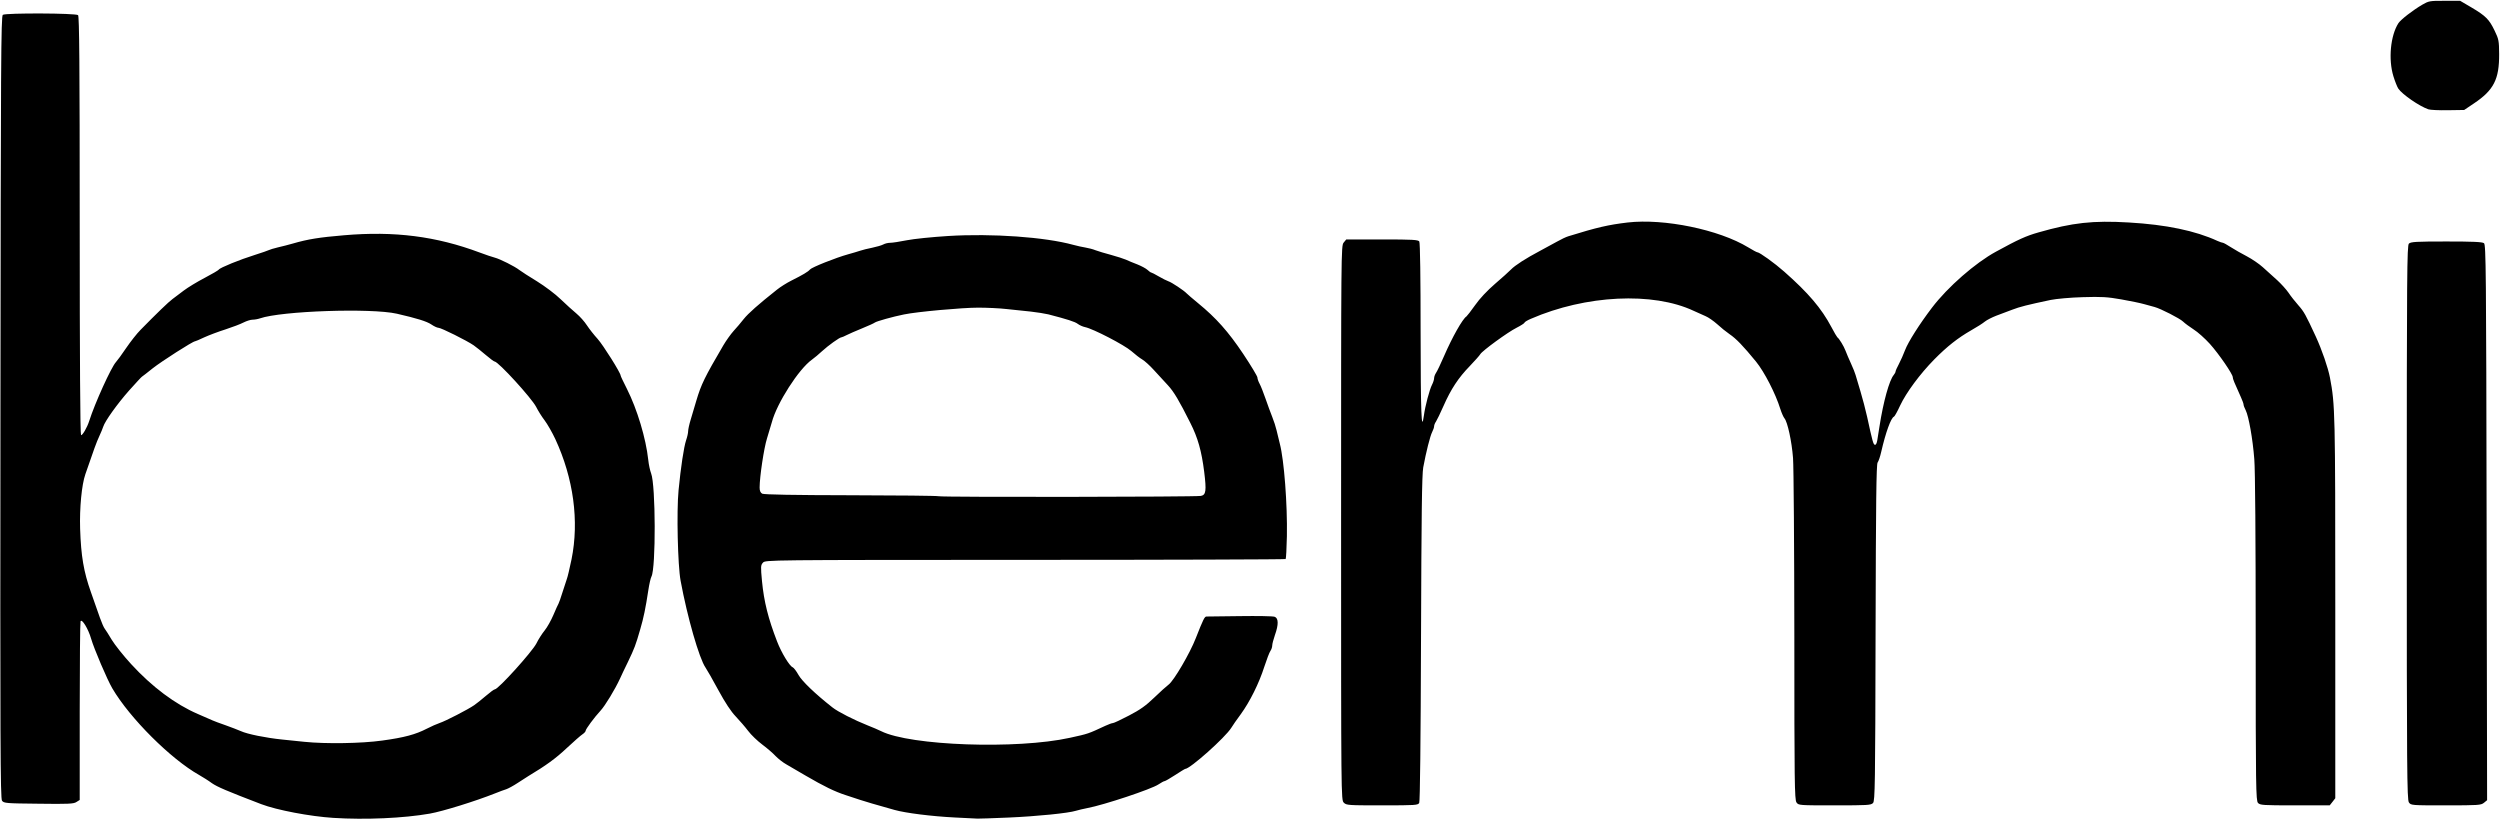
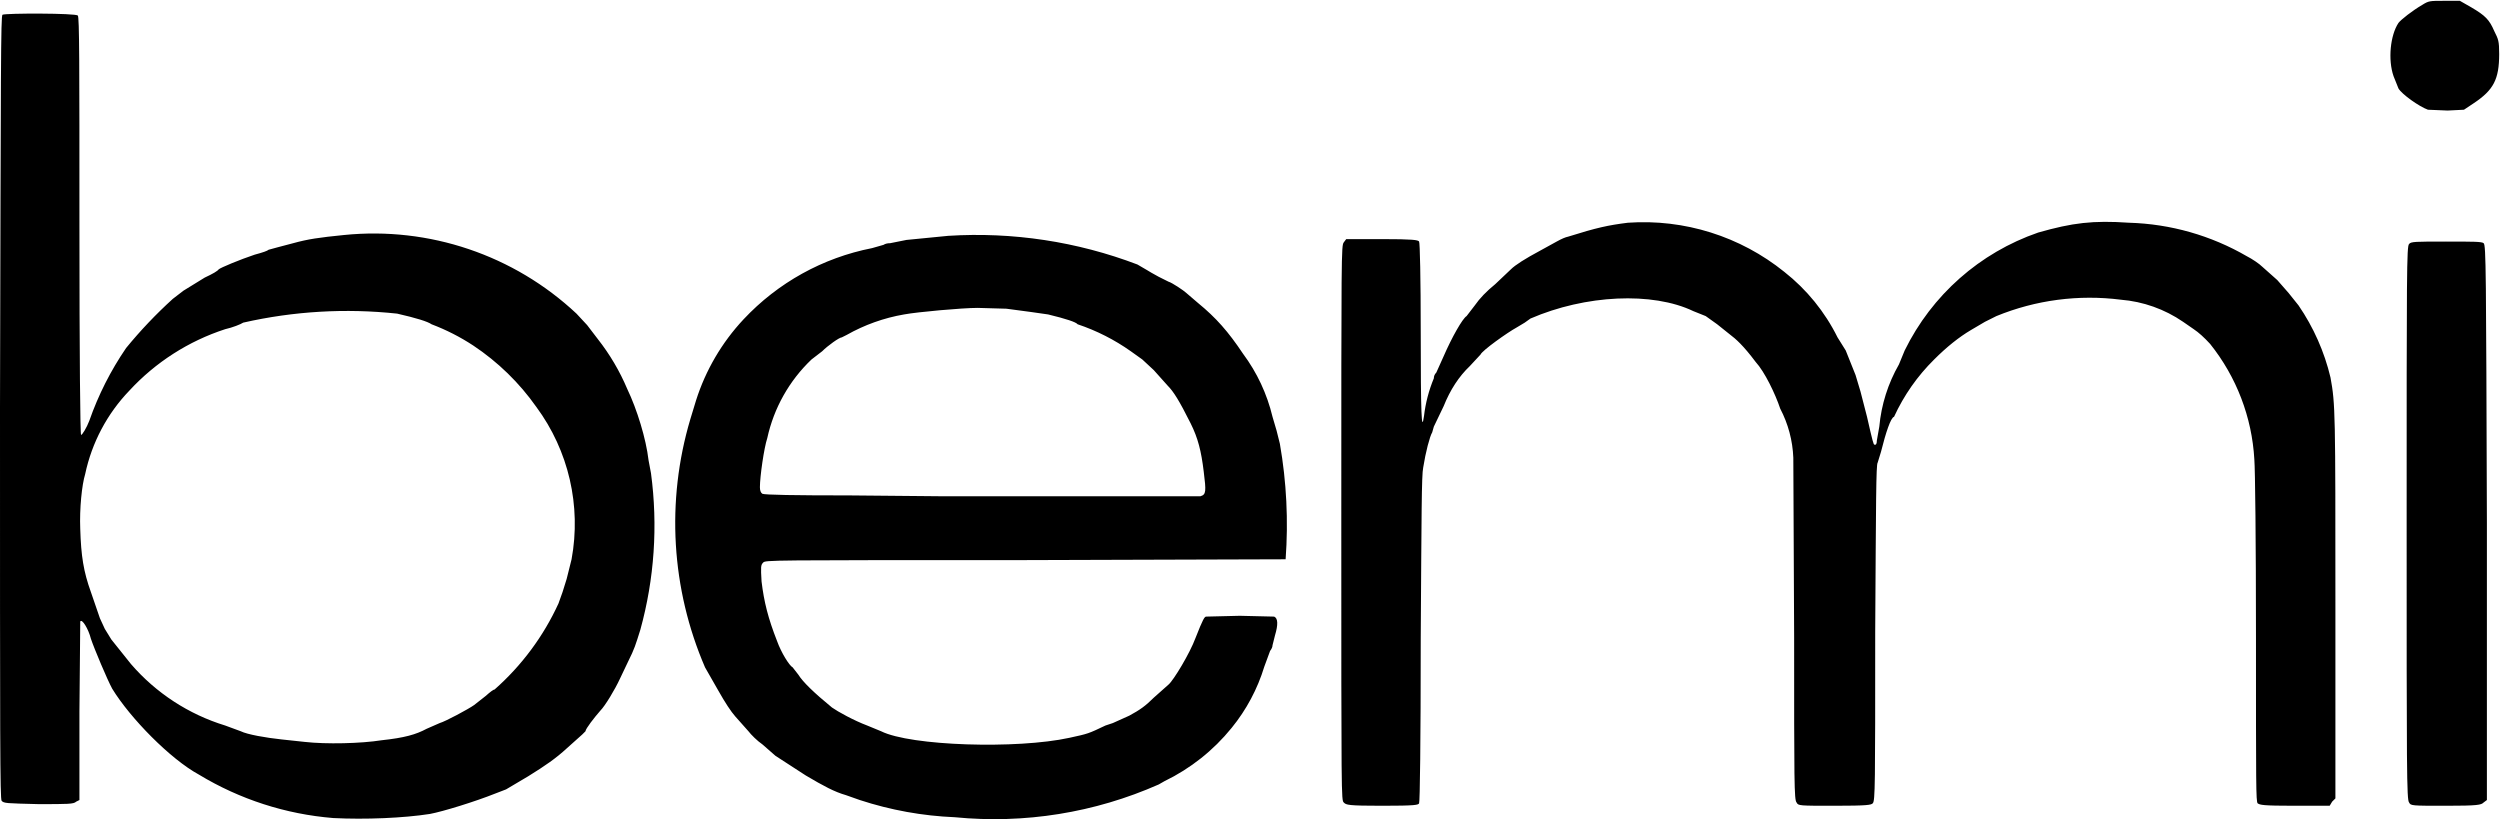
- <svg xmlns="http://www.w3.org/2000/svg" viewBox="0 0 3052.7 1000.0" width="305.3" height="100.0" role="img">
-   <path fill="#000" fill-rule="evenodd" d="M406.9 998.8C378.5 997.0 337.9 989.3 318.8 982.0C276.7 965.9 265.1 960.9 258.6 956.4C254.6 953.4 247.5 949.0 243.0 946.4C208.4 926.9 158.5 877.2 137.0 840.6C130.8 830.1 114.6 792.1 111.1 779.9C107.7 768.0 99.7 754.9 98.2 758.8C97.7 760.2 97.2 809.9 97.2 869.1L97.2 976.9L93.2 979.4C89.9 981.7 83.2 982.0 47.0 981.5C7.2 981.1 4.5 980.9 2.3 977.8C0.3 975.1 0.0 908.5 0.4 497.1C0.8 74.8 1.1 19.5 3.3 18.1C7.1 15.7 92.8 16.0 95.2 18.5C96.7 20.0 97.2 79.3 97.2 275.4C97.2 436.8 97.8 530.6 98.8 531.3C100.4 532.2 106.3 522.0 108.8 514.1C115.6 492.6 135.7 448.3 141.5 442.1C143.2 440.3 148.8 432.6 154.0 424.9C159.2 417.3 167.0 407.3 171.5 402.8C190.4 383.5 205.9 368.5 210.5 365.2C213.2 363.2 219.4 358.5 224.3 354.8C229.3 351.0 240.7 344.1 249.7 339.4C258.7 334.7 266.5 330.1 267.1 329.2C268.5 326.9 292.8 317.0 311.1 311.3C319.5 308.6 327.2 306.0 328.2 305.4C329.2 304.8 334.2 303.3 339.2 302.1C344.3 301.0 352.5 298.8 357.5 297.4C375.7 292.1 390.0 289.8 420.0 287.3C481.6 282.0 532.5 288.5 585.7 308.4C592.9 311.1 601.1 313.9 604.0 314.6C610.3 316.2 628.5 325.3 634.2 329.8C636.5 331.6 646.2 337.8 655.7 343.6C665.2 349.5 678.2 359.2 684.5 365.4C690.9 371.5 699.5 379.4 703.8 382.9C708.0 386.4 713.8 392.9 716.6 397.3C719.5 401.7 725.3 409.1 729.7 413.9C736.5 421.5 757.8 455.4 757.8 458.7C757.8 459.4 761.3 466.7 765.5 475.0C778.0 499.8 788.7 535.5 791.5 561.6C792.1 567.4 793.7 574.8 795.0 578.1C800.6 592.2 800.9 693.8 795.4 704.1C794.4 705.9 792.7 713.4 791.6 720.7C788.3 742.5 785.8 754.6 781.7 768.5C776.1 788.0 774.6 791.8 766.8 808.1C762.8 816.2 758.4 825.5 757.0 828.7C750.9 841.9 738.8 861.9 733.1 868.0C725.7 876.0 715.0 890.4 715.0 892.5C715.0 893.4 713.3 895.3 711.2 896.7C709.1 898.0 700.4 905.7 691.8 913.7C678.8 926.0 666.4 935.0 645.0 947.8C643.2 948.9 637.4 952.6 632.1 956.1C626.8 959.6 620.5 963.0 618.1 963.8C615.7 964.5 609.6 966.8 604.6 968.8C580.2 978.5 540.9 990.7 524.7 993.6C492.8 999.2 446.1 1001.3 406.9 998.8ZM1165.6 998.3C1137.8 996.9 1105.8 992.9 1092.3 989.1C1070.1 982.9 1054.8 978.4 1050.2 976.8C1047.5 975.9 1039.7 973.3 1032.9 971.1C1019.0 966.6 1006.2 960.3 983.5 947.1C974.9 942.0 964.4 935.9 960.2 933.5C956.0 931.2 950.1 926.5 947.0 923.3C944.0 920.0 936.7 913.7 930.8 909.3C924.9 904.9 917.1 897.4 913.5 892.6C909.9 887.8 903.0 879.9 898.3 874.9C892.6 869.0 885.4 858.1 877.1 842.8C870.2 830.0 863.1 817.6 861.4 815.2C853.7 804.1 839.2 753.6 831.0 709.2C827.5 690.4 826.0 624.3 828.5 598.8C831.2 570.7 835.0 545.8 837.7 537.7C839.1 533.7 840.2 528.7 840.2 526.6C840.2 524.5 841.6 518.0 843.4 512.2C845.1 506.4 848.2 496.1 850.2 489.3C856.1 469.4 860.4 460.6 883.2 421.7C886.6 415.9 892.3 408.0 895.7 404.2C899.2 400.5 904.7 393.9 908.1 389.6C913.6 382.7 925.9 371.8 948.6 353.8C952.8 350.4 960.8 345.4 966.2 342.7C980.2 335.7 986.8 331.8 989.0 329.1C991.2 326.4 1020.6 314.7 1035.4 310.6C1040.9 309.1 1047.5 307.1 1050.2 306.2C1053.0 305.2 1059.6 303.6 1065.1 302.5C1070.5 301.4 1076.6 299.6 1078.6 298.5C1080.5 297.4 1084.3 296.5 1087.0 296.5C1089.7 296.5 1098.8 295.1 1107.3 293.4C1115.8 291.7 1138.5 289.4 1157.8 288.2C1211.4 284.9 1276.0 289.5 1310.5 299.0C1315.1 300.3 1321.7 301.7 1325.4 302.3C1329.0 302.9 1334.6 304.3 1337.7 305.6C1340.9 306.8 1349.4 309.4 1356.7 311.3C1363.9 313.3 1372.1 315.9 1374.8 317.1C1377.5 318.4 1383.8 321.0 1388.8 322.9C1393.8 324.9 1399.4 327.9 1401.3 329.7C1403.1 331.4 1405.1 332.8 1405.7 332.8C1406.3 332.8 1410.4 334.9 1414.8 337.5C1419.3 340.1 1424.6 342.8 1426.7 343.5C1430.6 344.7 1445.9 354.9 1448.9 358.2C1449.8 359.2 1456.1 364.6 1462.9 370.2C1484.9 388.2 1499.8 404.9 1518.0 432.1C1527.6 446.5 1535.4 459.5 1535.4 461.0C1535.4 462.5 1536.6 466.0 1538.1 468.7C1539.6 471.4 1542.8 479.6 1545.3 486.8C1547.8 494.1 1551.5 504.1 1553.5 509.1C1555.5 514.0 1557.9 521.5 1558.8 525.5C1559.7 529.6 1561.5 537.0 1562.8 542.0C1568.0 561.8 1572.1 616.1 1571.4 654.7C1571.1 669.6 1570.4 682.2 1569.9 682.7C1569.4 683.2 1426.2 683.7 1251.8 683.7C936.1 683.8 934.5 683.8 931.6 687.1C928.8 690.1 928.7 691.8 930.4 709.7C932.8 734.7 938.0 755.4 948.8 783.3C954.1 797.1 964.0 813.4 967.9 814.9C969.2 815.4 972.4 819.6 975.0 824.3C979.4 832.0 995.2 847.2 1016.3 863.8C1023.0 869.2 1043.4 879.5 1059.3 885.8C1065.2 888.1 1072.7 891.3 1075.9 892.9C1111.5 910.7 1241.6 915.3 1306.4 901.0C1329.2 896.0 1328.5 896.2 1349.8 886.3C1353.7 884.5 1357.8 883.0 1359.0 883.0C1360.1 883.0 1368.9 878.9 1378.6 873.8C1392.1 866.8 1399.3 861.7 1409.4 851.9C1416.6 844.9 1424.6 837.8 1427.0 836.0C1433.3 831.4 1453.1 797.6 1460.2 779.2C1469.2 756.3 1470.9 752.9 1473.2 752.9C1474.3 752.9 1492.7 752.6 1514.0 752.4C1535.3 752.1 1554.4 752.4 1556.4 753.2C1561.2 754.8 1561.4 762.6 1556.8 775.5C1555.0 780.7 1553.5 786.4 1553.5 788.3C1553.5 790.2 1552.5 793.2 1551.3 794.9C1550.0 796.7 1546.7 805.4 1543.8 814.3C1537.4 834.4 1526.1 857.1 1515.0 872.3C1510.3 878.6 1505.1 886.1 1503.5 888.8C1496.1 900.7 1453.1 939.0 1447.2 939.0C1446.7 939.0 1441.2 942.4 1434.9 946.5C1428.7 950.5 1422.9 953.9 1422.1 953.9C1421.2 953.9 1417.9 955.7 1414.6 957.9C1406.1 963.7 1347.7 983.1 1327.8 986.8C1322.9 987.8 1316.6 989.2 1313.8 990.1C1304.7 993.0 1266.3 996.9 1231.5 998.4C1212.4 999.2 1195.4 999.8 1193.6 999.7C1191.8 999.6 1179.2 998.9 1165.6 998.3ZM1640.9 980.2C1637.6 977.0 1637.6 974.7 1637.6 638.6C1637.6 307.9 1637.6 300.1 1640.7 296.3L1643.9 292.4L1687.7 292.4C1724.9 292.4 1731.8 292.8 1733.1 294.9C1734.1 296.4 1734.7 340.2 1734.7 405.6C1734.8 504.5 1735.7 529.8 1738.7 507.5C1740.2 496.1 1745.6 475.6 1748.7 469.7C1750.1 467.0 1751.2 463.4 1751.2 461.7C1751.2 460.1 1752.3 457.2 1753.5 455.4C1754.8 453.6 1759.2 444.4 1763.3 434.9C1773.3 411.8 1786.0 389.3 1790.7 386.4C1791.5 385.8 1796.3 379.7 1801.3 372.6C1806.8 364.7 1816.1 354.8 1825.5 346.7C1833.9 339.5 1842.7 331.6 1845.1 329.1C1849.9 324.1 1863.2 315.5 1880.6 306.3C1886.9 302.9 1896.2 297.9 1901.2 295.1C1906.1 292.3 1912.4 289.3 1915.2 288.5C1950.0 277.7 1964.0 274.5 1987.6 271.7C2032.1 266.6 2099.1 280.4 2134.8 302.1C2140.2 305.4 2145.2 308.1 2146.0 308.1C2148.6 308.1 2167.1 321.4 2178.7 331.7C2208.2 357.7 2224.2 376.5 2236.4 399.5C2239.7 405.8 2243.0 411.4 2243.6 411.9C2245.9 413.5 2251.5 422.7 2253.6 428.3C2254.8 431.5 2257.8 438.6 2260.3 444.0C2262.8 449.4 2265.3 455.7 2265.9 458.0C2266.6 460.3 2269.2 469.2 2271.8 477.8C2274.4 486.4 2278.1 500.5 2280.0 509.1C2286.6 539.5 2287.5 542.6 2289.4 543.2C2290.6 543.6 2291.8 541.4 2292.4 537.6C2292.9 534.1 2294.2 526.5 2295.1 520.6C2299.8 490.4 2307.1 464.2 2312.5 457.9C2313.7 456.4 2314.7 454.6 2314.7 453.7C2314.7 452.9 2316.5 448.7 2318.8 444.5C2321.0 440.3 2324.4 432.7 2326.3 427.6C2330.0 417.8 2343.9 395.8 2359.3 375.6C2378.4 350.5 2412.0 321.1 2437.4 307.3C2464.6 292.4 2474.1 288.1 2489.3 283.8C2530.8 271.9 2555.7 269.1 2599.7 271.7C2644.9 274.3 2681.0 281.8 2707.8 294.2C2710.7 295.5 2713.7 296.5 2714.5 296.5C2715.2 296.5 2719.6 298.9 2724.2 301.9C2728.7 304.8 2737.5 309.8 2743.7 313.0C2749.8 316.2 2758.7 322.2 2763.3 326.4C2768.0 330.6 2775.8 337.7 2780.7 342.1C2785.5 346.5 2791.8 353.4 2794.6 357.5C2797.3 361.6 2802.8 368.5 2806.6 372.8C2813.5 380.6 2815.5 384.2 2827.9 411.0C2835.4 427.3 2842.9 449.1 2845.2 461.2C2851.5 494.4 2851.7 503.4 2851.7 742.4L2851.7 974.8L2848.3 979.2L2844.9 983.5L2802.4 983.5C2763.4 983.5 2759.8 983.3 2757.3 980.5C2754.8 977.7 2754.5 961.4 2754.5 779.8C2754.5 659.4 2753.9 573.7 2752.8 560.8C2750.9 535.9 2745.9 508.1 2742.3 501.0C2740.9 498.3 2739.7 495.2 2739.7 494.1C2739.7 493.0 2738.3 489.1 2736.6 485.4C2728.2 466.8 2726.5 462.7 2726.5 460.6C2726.5 456.9 2709.7 432.4 2698.5 419.9C2692.6 413.4 2683.7 405.4 2678.7 402.3C2673.8 399.1 2667.9 394.8 2665.8 392.7C2661.9 388.9 2638.5 376.9 2631.0 374.9C2628.7 374.3 2623.1 372.8 2618.6 371.5C2614.1 370.2 2601.3 367.5 2590.3 365.6C2573.3 362.6 2566.1 362.2 2543.3 362.9C2528.6 363.3 2510.9 364.9 2504.1 366.3C2475.7 372.3 2466.5 374.6 2457.2 378.2C2451.7 380.3 2443.0 383.6 2437.8 385.5C2432.6 387.5 2426.3 390.7 2423.8 392.7C2421.3 394.8 2413.8 399.6 2407.0 403.4C2390.8 412.7 2377.7 423.0 2361.9 439.0C2344.4 456.8 2327.7 479.5 2320.3 495.2C2317.0 502.4 2313.6 508.5 2312.8 508.8C2309.1 510.2 2302.6 528.2 2297.2 551.8C2295.9 557.6 2293.9 563.4 2292.8 564.8C2291.2 566.7 2290.7 613.1 2290.3 772.4C2289.9 959.3 2289.6 977.9 2287.2 980.6C2284.7 983.3 2280.8 983.5 2240.4 983.5C2196.6 983.5 2196.2 983.5 2193.7 979.9C2191.4 976.6 2191.1 954.6 2191.1 777.6C2191.0 668.4 2190.3 570.2 2189.5 559.3C2187.9 538.7 2182.8 515.3 2179.0 510.8C2177.8 509.4 2175.5 504.2 2173.9 499.2C2168.2 480.8 2154.5 454.1 2144.3 441.6C2128.5 422.3 2120.0 413.5 2112.0 408.1C2107.9 405.3 2101.1 399.8 2096.8 395.8C2092.4 391.9 2086.1 387.5 2082.7 386.1C2079.4 384.7 2072.8 381.7 2068.2 379.6C2018.4 356.2 1936.4 360.2 1869.4 389.3C1865.1 391.1 1861.6 393.3 1861.6 394.0C1861.6 394.7 1857.3 397.5 1852.0 400.2C1841.0 405.7 1810.0 428.4 1807.6 432.5C1806.8 434.0 1800.9 440.6 1794.7 447.1C1780.9 461.3 1771.8 475.0 1762.6 495.9C1758.8 504.5 1754.7 513.0 1753.5 514.8C1752.2 516.6 1751.2 519.2 1751.2 520.5C1751.2 521.9 1750.1 525.1 1748.8 527.6C1746.3 532.5 1741.4 551.9 1737.9 570.8C1736.3 579.7 1735.7 628.3 1735.2 779.9C1734.8 905.9 1734.0 978.5 1733.0 980.5C1731.5 983.3 1728.5 983.5 1687.8 983.5C1646.3 983.5 1644.0 983.4 1640.9 980.2ZM2941.6 979.9C2939.3 976.6 2939.0 941.4 2939.0 638.1C2939.0 333.0 2939.3 299.8 2941.6 297.5C2943.9 295.3 2950.3 294.9 2987.4 294.9C3019.5 294.9 3031.4 295.4 3033.3 297.0C3035.7 298.8 3036.0 329.6 3036.5 638.1L3037.1 977.2L3033.2 980.4C3029.6 983.3 3026.2 983.5 2986.7 983.5C2944.6 983.5 2944.1 983.5 2941.6 979.9ZM466.4 904.4C493.6 900.7 507.5 896.9 521.2 889.8C526.4 887.1 533.5 884.0 536.8 882.9C543.9 880.6 571.6 866.3 578.9 861.2C581.7 859.3 588.2 854.1 593.2 849.8C598.3 845.4 603.2 841.8 604.2 841.8C608.3 841.8 649.6 796.1 654.9 785.8C657.3 780.8 661.9 773.7 665.0 769.9C668.1 766.1 672.9 757.5 675.7 750.9C678.5 744.3 681.3 738.1 681.9 737.2C682.5 736.3 684.7 730.0 686.8 723.2C688.9 716.4 691.3 709.1 692.1 707.0C693.0 704.8 695.5 694.1 697.8 683.1C707.3 636.3 700.2 584.1 678.0 536.2C674.2 528.1 668.3 517.8 664.9 513.3C661.5 508.9 656.9 501.5 654.6 496.9C649.1 486.2 608.4 441.6 603.9 441.5C603.1 441.5 598.3 438.0 593.2 433.6C588.2 429.3 581.4 423.9 578.3 421.7C570.1 416.0 538.6 400.3 535.3 400.3C533.8 400.3 529.9 398.5 526.7 396.3C520.9 392.4 509.2 388.8 484.5 383.1C453.2 376.0 343.5 379.7 317.3 388.8C314.7 389.7 310.6 390.4 308.2 390.4C305.8 390.4 300.9 392.0 297.3 393.8C293.7 395.7 283.7 399.5 275.1 402.3C266.5 405.0 254.9 409.4 249.2 412.0C243.6 414.7 238.5 416.8 238.0 416.8C235.3 416.8 197.2 441.2 186.3 449.8C179.7 455.1 173.8 459.7 173.2 460.0C172.6 460.2 165.6 467.9 157.5 476.9C143.0 493.3 128.0 514.3 125.9 521.1C125.3 523.1 123.1 528.4 121.0 532.9C117.7 540.0 114.5 548.8 104.1 579.1C99.6 592.0 96.9 620.5 97.7 645.8C98.8 679.1 102.0 698.1 110.9 723.2C114.9 734.6 119.9 748.6 121.9 754.5C124.0 760.4 126.6 766.4 127.7 767.7C128.8 769.1 132.7 775.2 136.3 781.3C140.0 787.4 150.6 800.8 160.0 811.0C185.5 838.8 213.8 860.0 241.4 871.9C249.5 875.4 257.7 879.0 259.5 879.8C261.3 880.6 268.3 883.3 275.1 885.6C281.9 888.0 290.4 891.3 294.1 892.9C301.9 896.5 324.7 901.1 344.3 903.1C352.0 903.9 364.3 905.2 371.5 905.9C397.7 908.6 441.3 907.9 466.4 904.4ZM1466.4 605.6C1472.6 604.4 1473.3 599.5 1470.4 576.1C1467.2 550.7 1462.7 534.7 1453.5 516.5C1439.7 489.0 1433.4 478.4 1426.1 470.5C1421.4 465.5 1413.7 457.0 1408.8 451.7C1404.0 446.4 1397.7 440.7 1394.8 439.0C1392.0 437.4 1385.9 432.7 1381.4 428.7C1372.9 421.3 1334.8 401.5 1325.0 399.5C1322.1 398.9 1318.1 397.1 1316.0 395.5C1312.6 392.9 1303.3 389.9 1280.1 383.9C1276.0 382.9 1266.4 381.4 1258.6 380.5C1250.9 379.7 1237.6 378.3 1229.0 377.4C1220.4 376.4 1204.8 375.7 1194.4 375.7C1174.7 375.7 1119.6 380.7 1103.8 384.0C1090.3 386.7 1070.3 392.3 1068.2 393.9C1067.3 394.7 1060.2 397.9 1052.6 401.0C1045.0 404.1 1036.5 407.8 1033.8 409.2C1031.1 410.7 1028.2 411.8 1027.5 411.9C1025.2 411.9 1011.2 422.0 1003.7 428.9C999.9 432.5 994.3 437.1 991.4 439.2C975.4 450.5 948.5 492.4 942.4 515.7C941.3 519.7 938.6 528.6 936.5 535.4C932.8 547.0 927.5 582.4 927.5 595.4C927.5 599.4 928.5 601.7 930.7 602.9C932.8 604.0 969.8 604.7 1038.2 604.8C1095.6 604.9 1144.2 605.4 1146.3 606.0C1150.8 607.3 1460.0 606.9 1466.4 605.6ZM2965.4 133.5C2954.3 129.7 2933.3 115.2 2928.6 108.1C2927.3 106.1 2924.6 99.4 2922.7 93.2C2916.3 72.5 2919.1 43.4 2928.8 28.3C2931.8 23.8 2946.4 12.5 2958.0 5.7C2965.8 1.2 2967.2 0.9 2985.2 1.0L3004.2 1.0L3018.0 9.1C3035.4 19.4 3039.7 23.7 3046.3 37.5C3051.3 47.8 3051.7 49.9 3051.8 65.9C3052.0 96.9 3045.2 110.1 3021.0 126.3L3009.1 134.3L2989.3 134.6C2978.4 134.8 2967.7 134.3 2965.4 133.5Z" />
+ <svg xmlns="http://www.w3.org/2000/svg" role="img" viewBox="0 0 3053 1000">
+   <path fill-rule="evenodd" d="M407 999a375 375 0 0 1-164-53c-35-19-84-69-106-105-6-11-22-49-26-61-3-12-11-25-13-21l-1 110v108l-4 2c-3 3-10 3-46 3-40-1-42-1-45-4-2-3-2-69-2-481C1 75 1 20 3 18c4-2 90-2 92 1 2 1 2 60 2 256 0 162 1 256 2 256 1 1 7-9 10-17a379 379 0 0 1 45-89 560 560 0 0 1 57-60l13-10 26-16q15-7 17-10c2-2 26-12 44-18q15-4 17-6l11-3 19-5c18-5 32-7 62-10a362 362 0 0 1 284 96l13 14 13 17a266 266 0 0 1 36 61c12 25 23 61 26 87l3 16a479 479 0 0 1-13 191c-6 19-7 23-15 39l-10 21c-6 13-18 33-24 39-7 8-18 22-18 25l-4 4-19 17c-13 12-26 21-47 34l-27 16-13 5c-25 10-64 22-80 25-32 5-79 7-118 5m759-1a429 429 0 0 1-116-21l-17-6c-14-4-27-11-49-24l-37-24-16-14c-6-4-14-12-17-16l-16-18q-8-9-21-32l-16-28a445 445 0 0 1-18-303l7-23a260 260 0 0 1 58-99 292 292 0 0 1 157-87l14-4q3-2 8-2l20-4 51-5a552 552 0 0 1 231 35l12 7 5 3 9 5 12 6c4 1 19 11 22 14l14 12c22 18 37 35 55 62a211 211 0 0 1 36 77l5 17 4 16a575 575 0 0 1 7 141l-318 1c-316 0-317 0-320 3s-3 5-2 23c3 25 8 45 19 73 5 14 15 30 19 32l7 9q8 13 41 40c7 5 27 16 43 22l17 7c36 18 166 22 230 8 23-5 23-5 44-15l9-3 20-9c13-7 20-12 30-22l18-16c6-5 26-38 33-57 9-23 11-26 13-26l41-1 42 1q7 3 1 23l-3 12q0 3-3 7l-7 19a220 220 0 0 1-40 75 240 240 0 0 1-82 65l-7 4a496 496 0 0 1-249 40m475-18c-3-3-3-5-3-341 0-331 0-339 3-343l3-4h44c37 0 44 1 45 3 1 1 2 45 2 111 0 99 1 124 4 102a172 172 0 0 1 12-46q0-4 3-7l9-20c10-23 23-46 28-49l10-13q9-13 25-26l19-18q8-8 36-23l20-11q9-5 14-6c35-11 49-14 73-17a274 274 0 0 1 191 60 234 234 0 0 1 65 80l10 16 12 30 6 20 8 31c7 31 8 34 9 34q3 1 3-5l3-17a187 187 0 0 1 24-76l7-17a285 285 0 0 1 163-144c42-12 67-15 111-12a304 304 0 0 1 144 41c6 3 15 9 19 13l18 16 14 16 12 15a264 264 0 0 1 39 88c6 33 6 42 6 281v233l-4 4-3 5h-43c-39 0-42-1-45-3-2-3-2-20-2-201 0-121-1-206-2-219a248 248 0 0 0-54-141q-11-12-20-18l-13-9a157 157 0 0 0-76-27 301 301 0 0 0-152 20l-14 7-17 10q-22 13-45 36a237 237 0 0 0-49 70c-4 1-10 19-16 43l-4 13c-2 2-2 48-3 207 0 187 0 206-3 209-2 2-6 3-47 3-43 0-44 0-46-4-3-3-3-25-3-202l-1-219a141 141 0 0 0-16-60c-6-18-19-45-30-57-15-20-24-28-32-34l-15-12-14-10-15-6c-50-24-132-20-199 9l-7 5-10 6c-11 6-42 28-44 33l-13 14q-20 19-32 49l-12 25-2 7c-3 5-8 24-11 43-2 9-2 57-3 209 0 126-1 199-2 201s-4 3-45 3c-42 0-44-1-47-4m1301 0c-3-3-3-39-3-342 0-305 0-338 3-340 2-3 8-3 45-3 33 0 44 0 46 2 3 2 3 33 4 341v339l-4 3c-3 3-7 4-46 4-42 0-43 0-45-4M466 904c28-3 42-7 55-14l16-7c7-2 35-17 42-22l14-11q9-8 11-8a315 315 0 0 0 78-105l5-14 5-16 6-24a240 240 0 0 0-43-186 292 292 0 0 0-77-75 261 261 0 0 0-51-26q-7-5-42-13a573 573 0 0 0-188 11c-3 2-13 6-22 8a275 275 0 0 0-117 75 210 210 0 0 0-54 102c-4 13-7 42-6 67 1 33 4 52 13 77l11 32 6 13 8 13 24 30a248 248 0 0 0 115 75l19 7c8 4 31 8 50 10l28 3c26 3 69 2 94-2m1000-298c7-2 7-6 4-30-3-25-7-41-16-59-14-28-21-39-28-46l-17-19-14-13-14-10a250 250 0 0 0-65-33q-3-4-36-12l-21-3-30-4-35-1c-19 0-74 5-90 8a217 217 0 0 0-70 25l-6 3c-3 0-17 10-24 17l-13 10a188 188 0 0 0-54 96c-4 12-9 47-9 60q0 6 3 8 4 2 107 2l108 1zm1499-472c-11-4-32-19-36-26l-6-15c-7-20-4-50 6-65 3-4 17-15 29-22 8-5 9-5 27-5h19l14 8c17 10 22 15 28 29 5 10 6 12 6 28 0 31-7 44-31 60l-12 8-20 1z" />
</svg>
